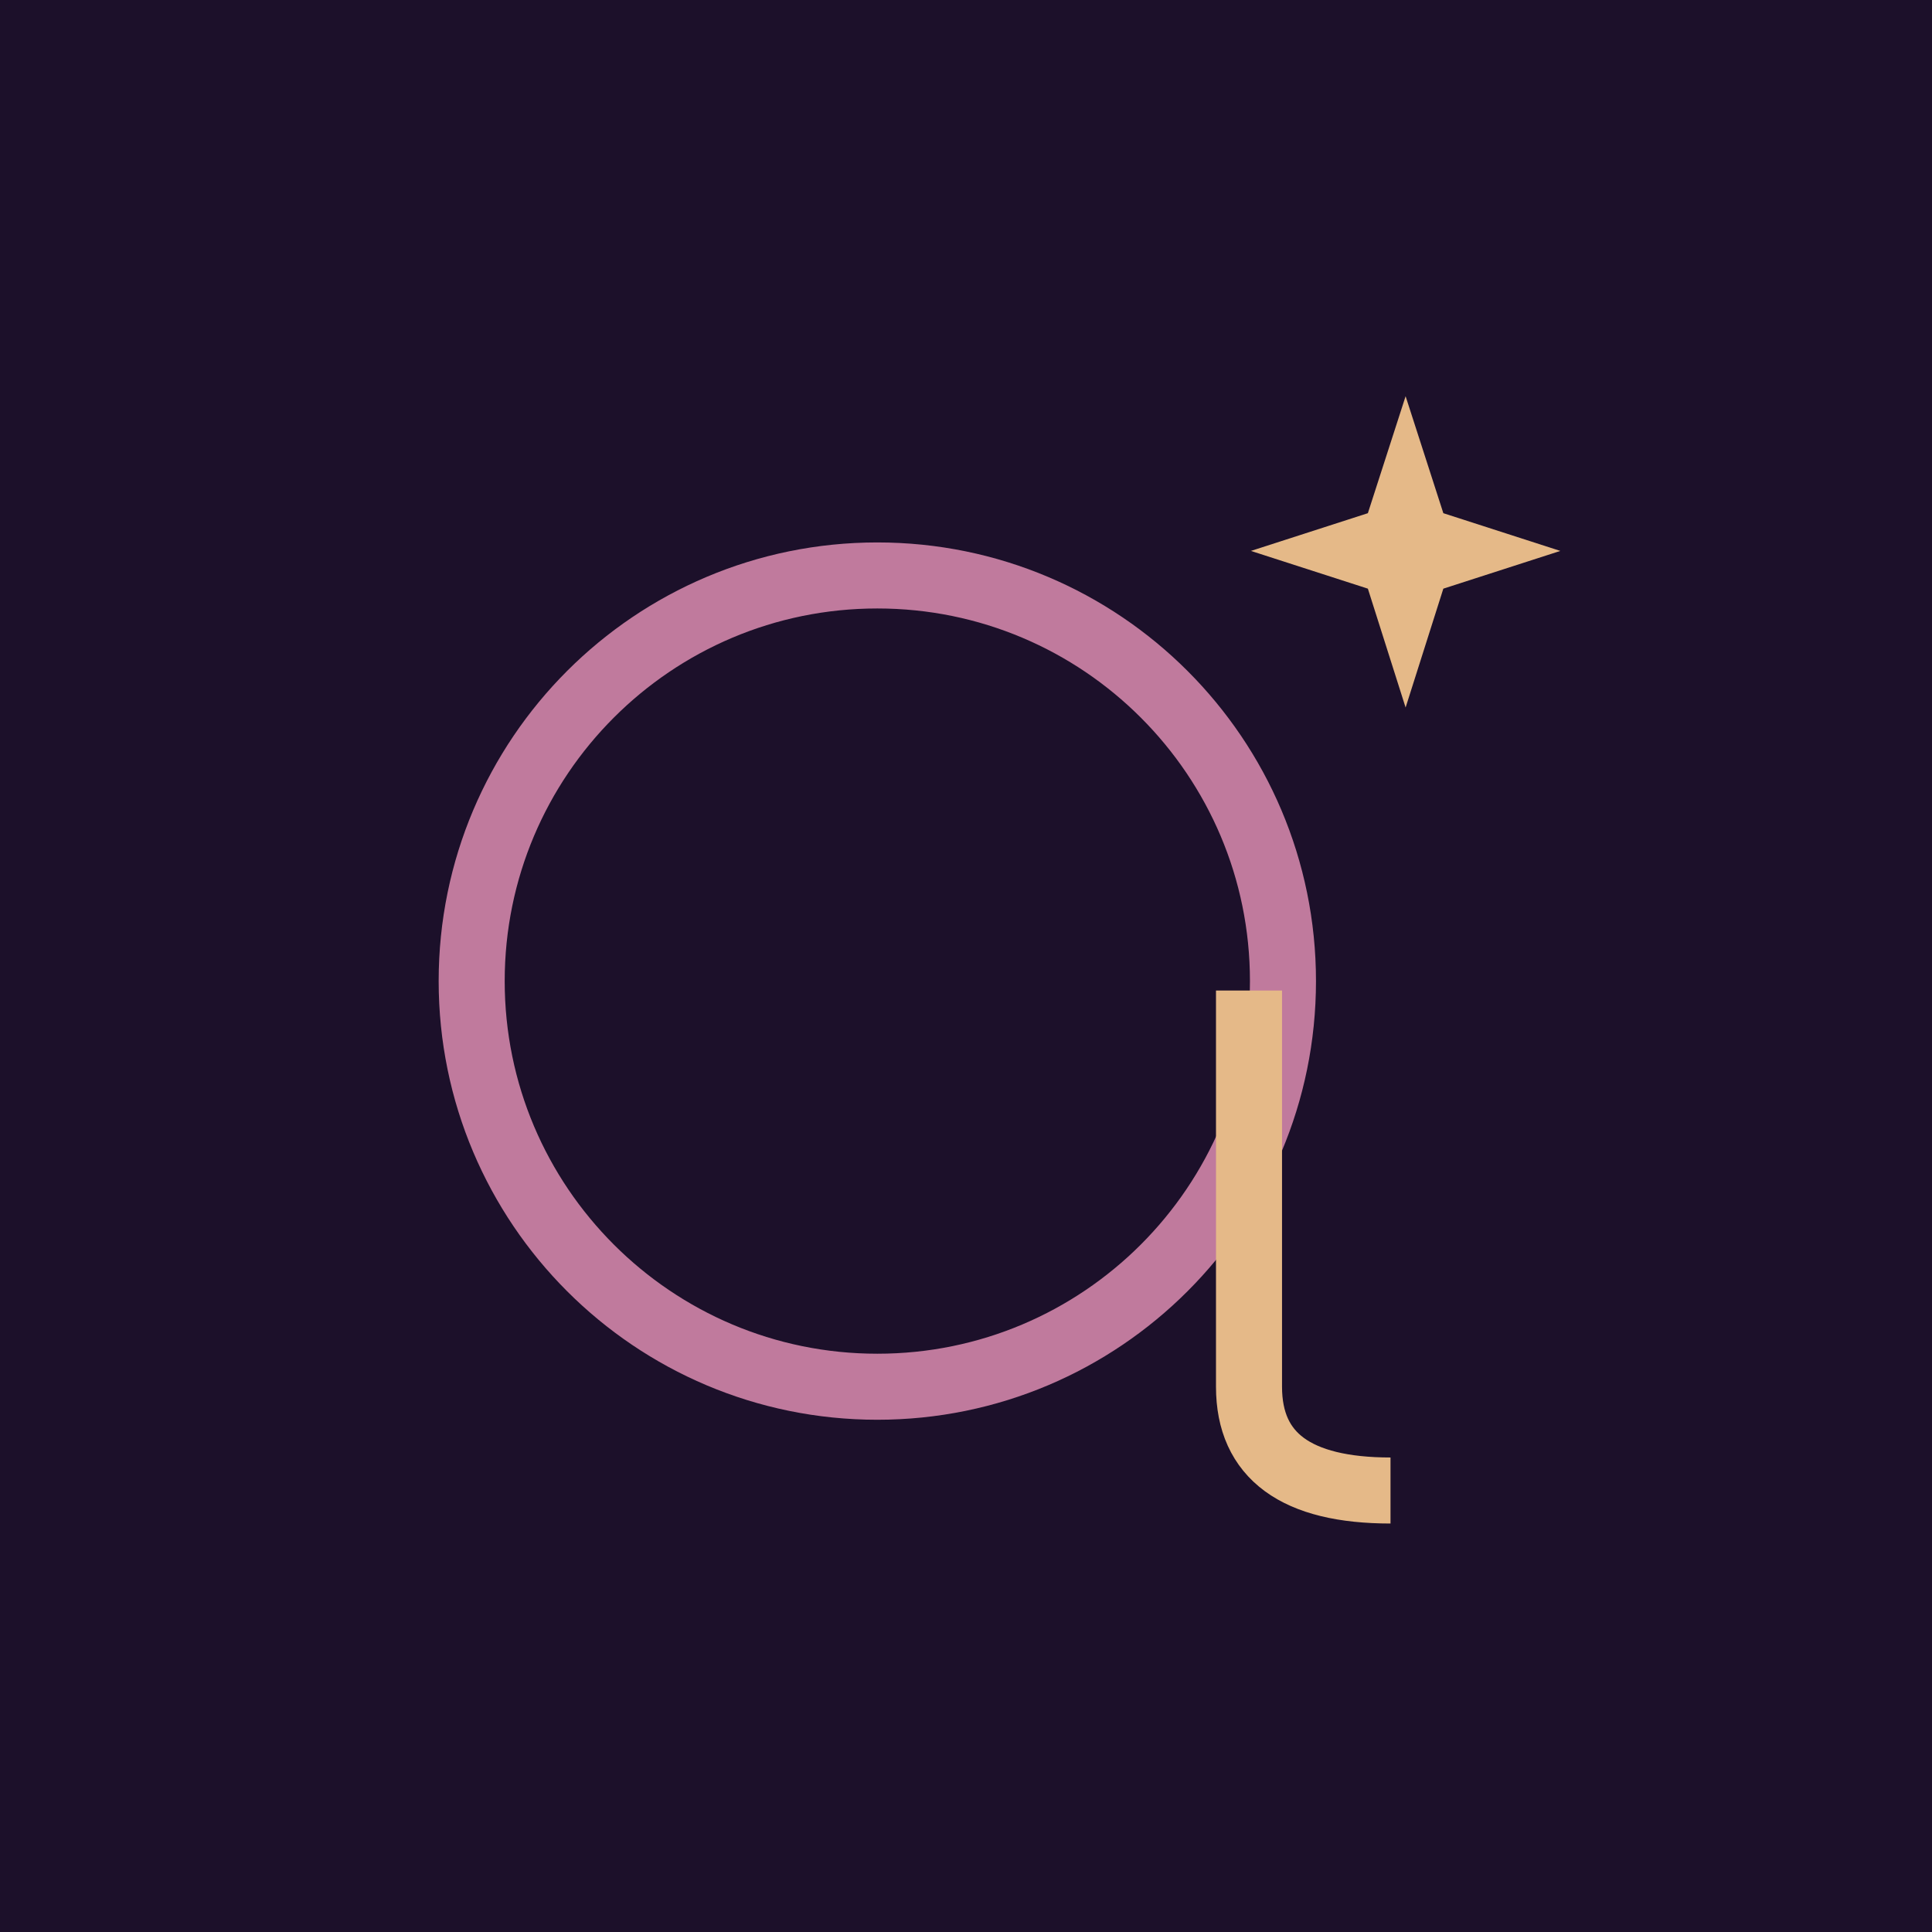
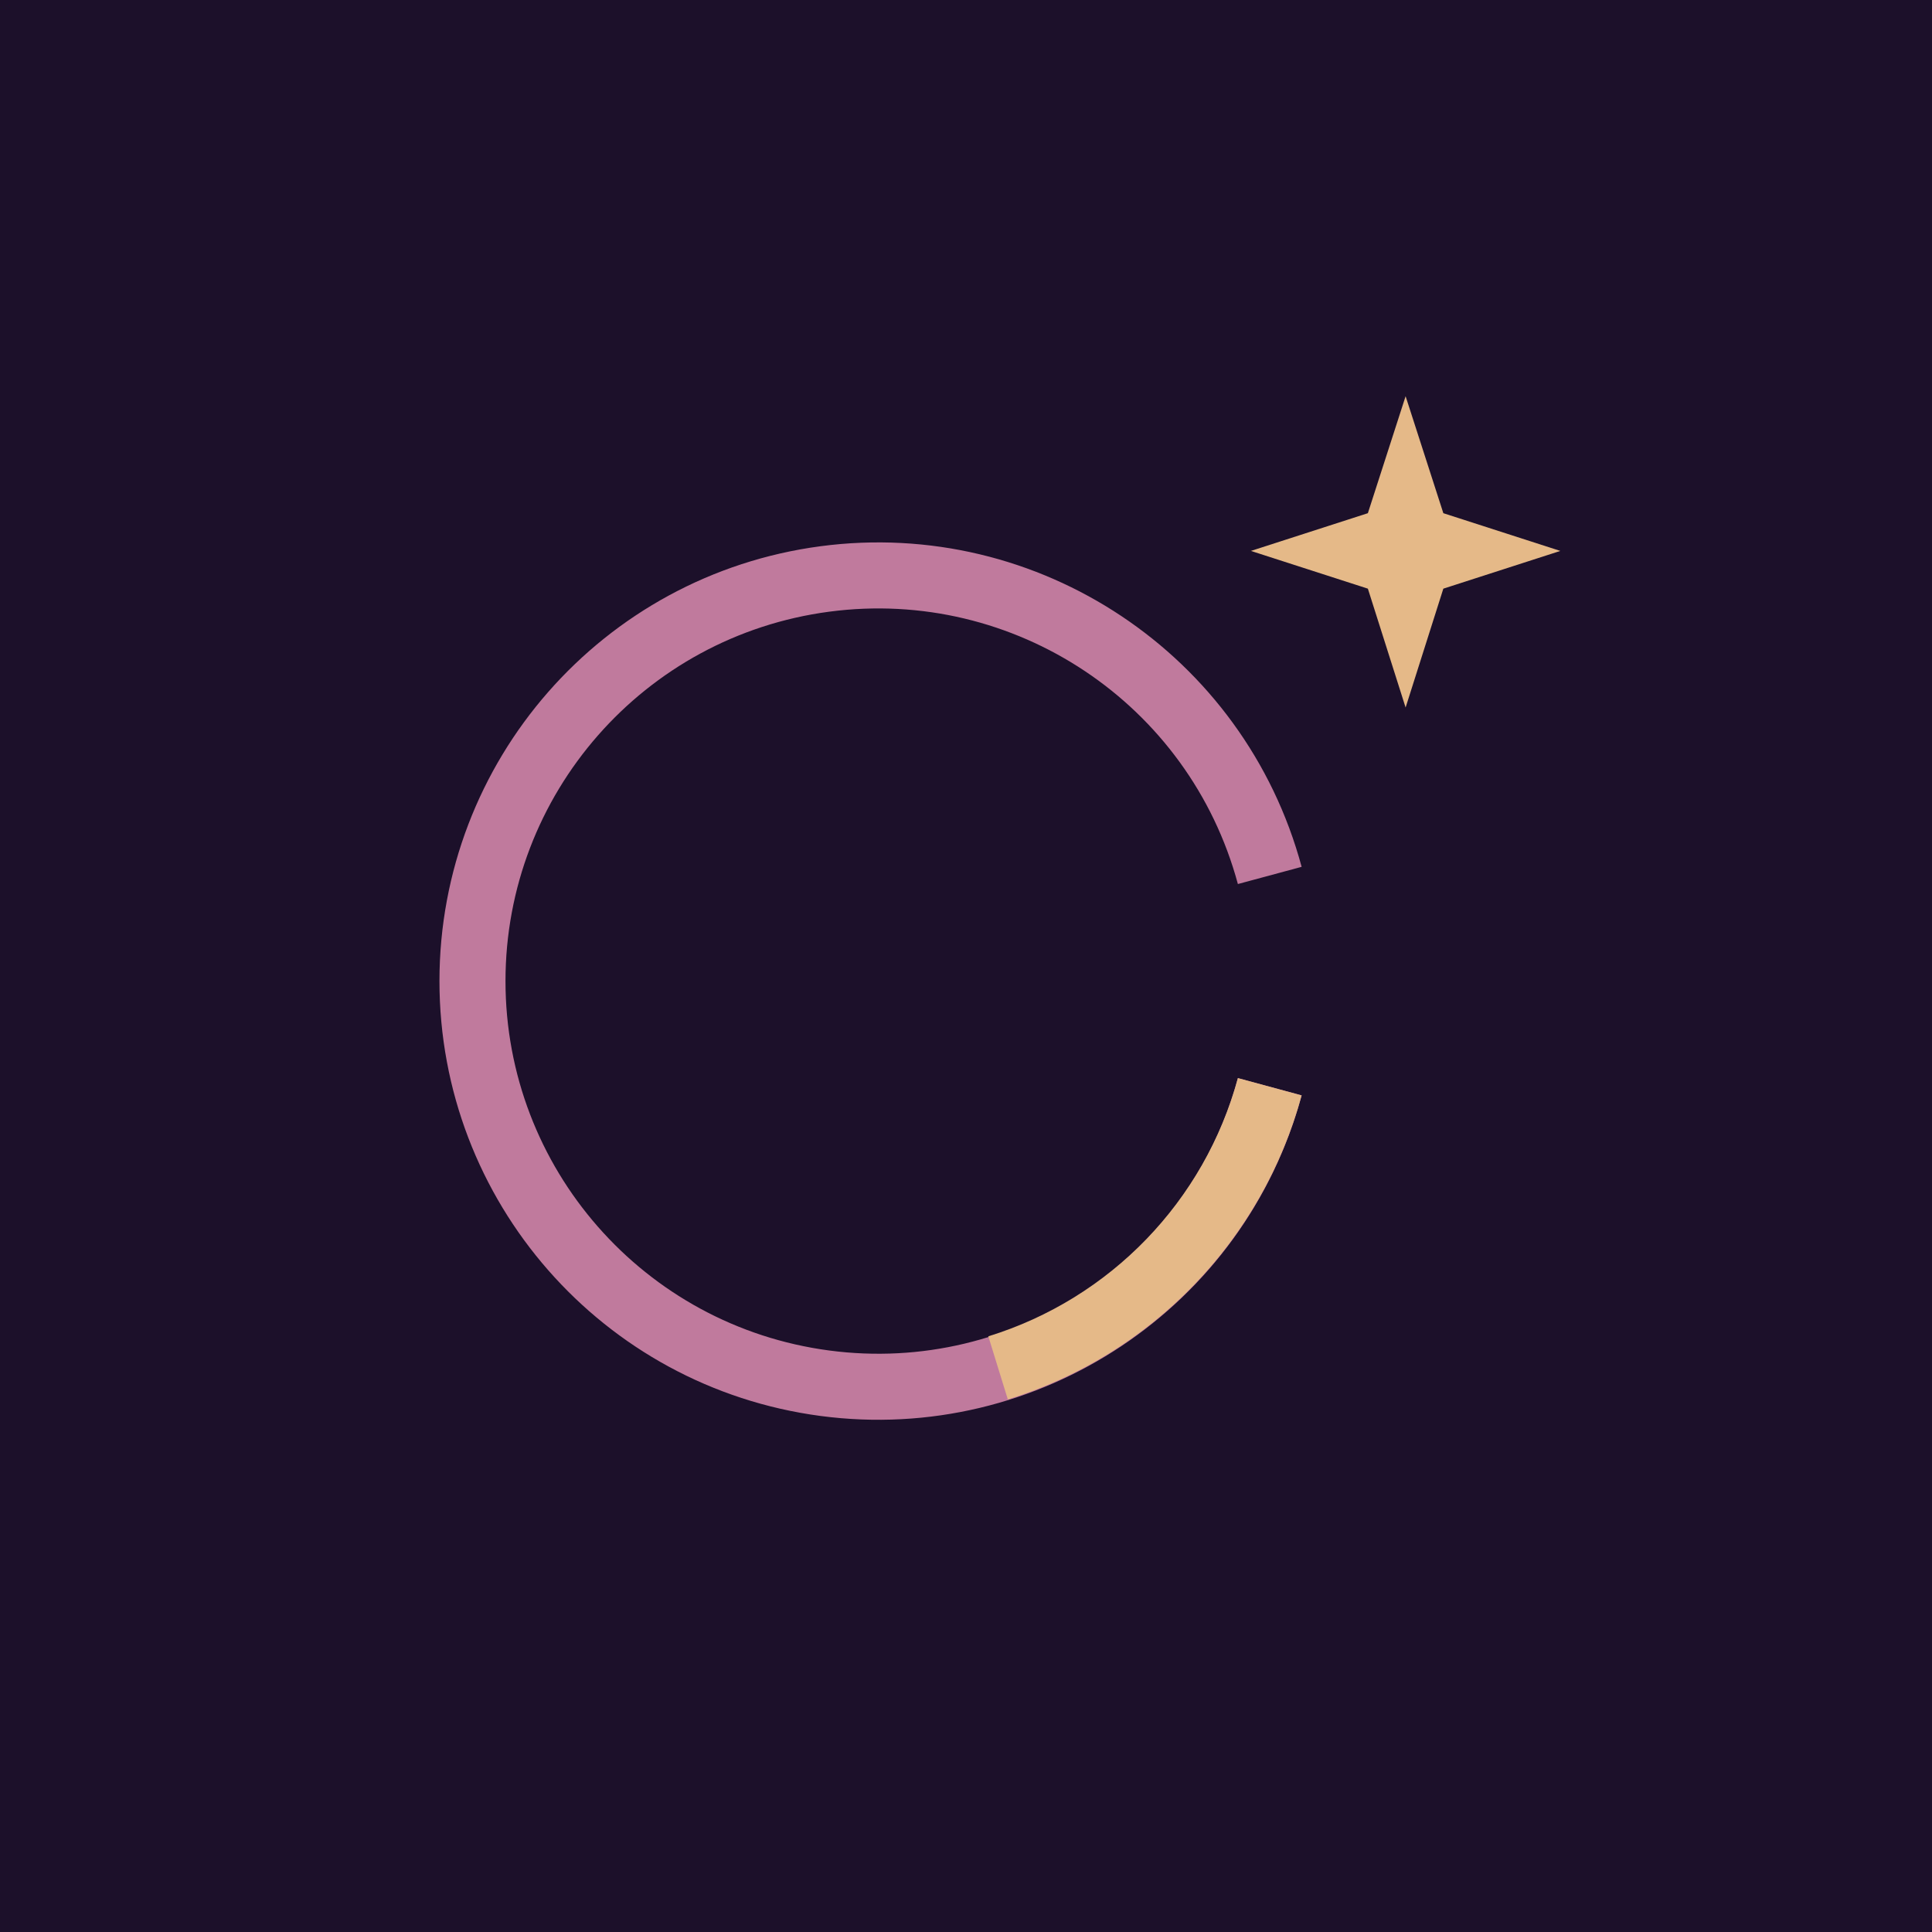
- <svg xmlns="http://www.w3.org/2000/svg" width="1024" height="1024" viewBox="0 0 1024 1024">
+ <svg xmlns="http://www.w3.org/2000/svg" width="1024" height="1024" viewBox="0 0 1024 1024" role="img" aria-label="Circa: a rose circular c with a gold sparkle">
  <rect width="1024" height="1024" fill="#1C102A" />
-   <circle cx="465" cy="520" r="215" fill="none" stroke="#C07A9D" stroke-width="35" />
-   <path d="M662 525v210q0 55 75 55" fill="none" stroke="#E5B988" stroke-width="35" />
+   <path d="M673 464 A215 215 0 1 0 673 576" fill="none" stroke="#C07A9D" stroke-width="35" />
+   <path d="M529 725 A215 215 0 0 0 673 576" fill="none" stroke="#E5B988" stroke-width="35" />
  <path d="m745 210 20 62 62 20-62 20-20 63-20-63-62-20 62-20Z" fill="#E5B988" />
</svg>
